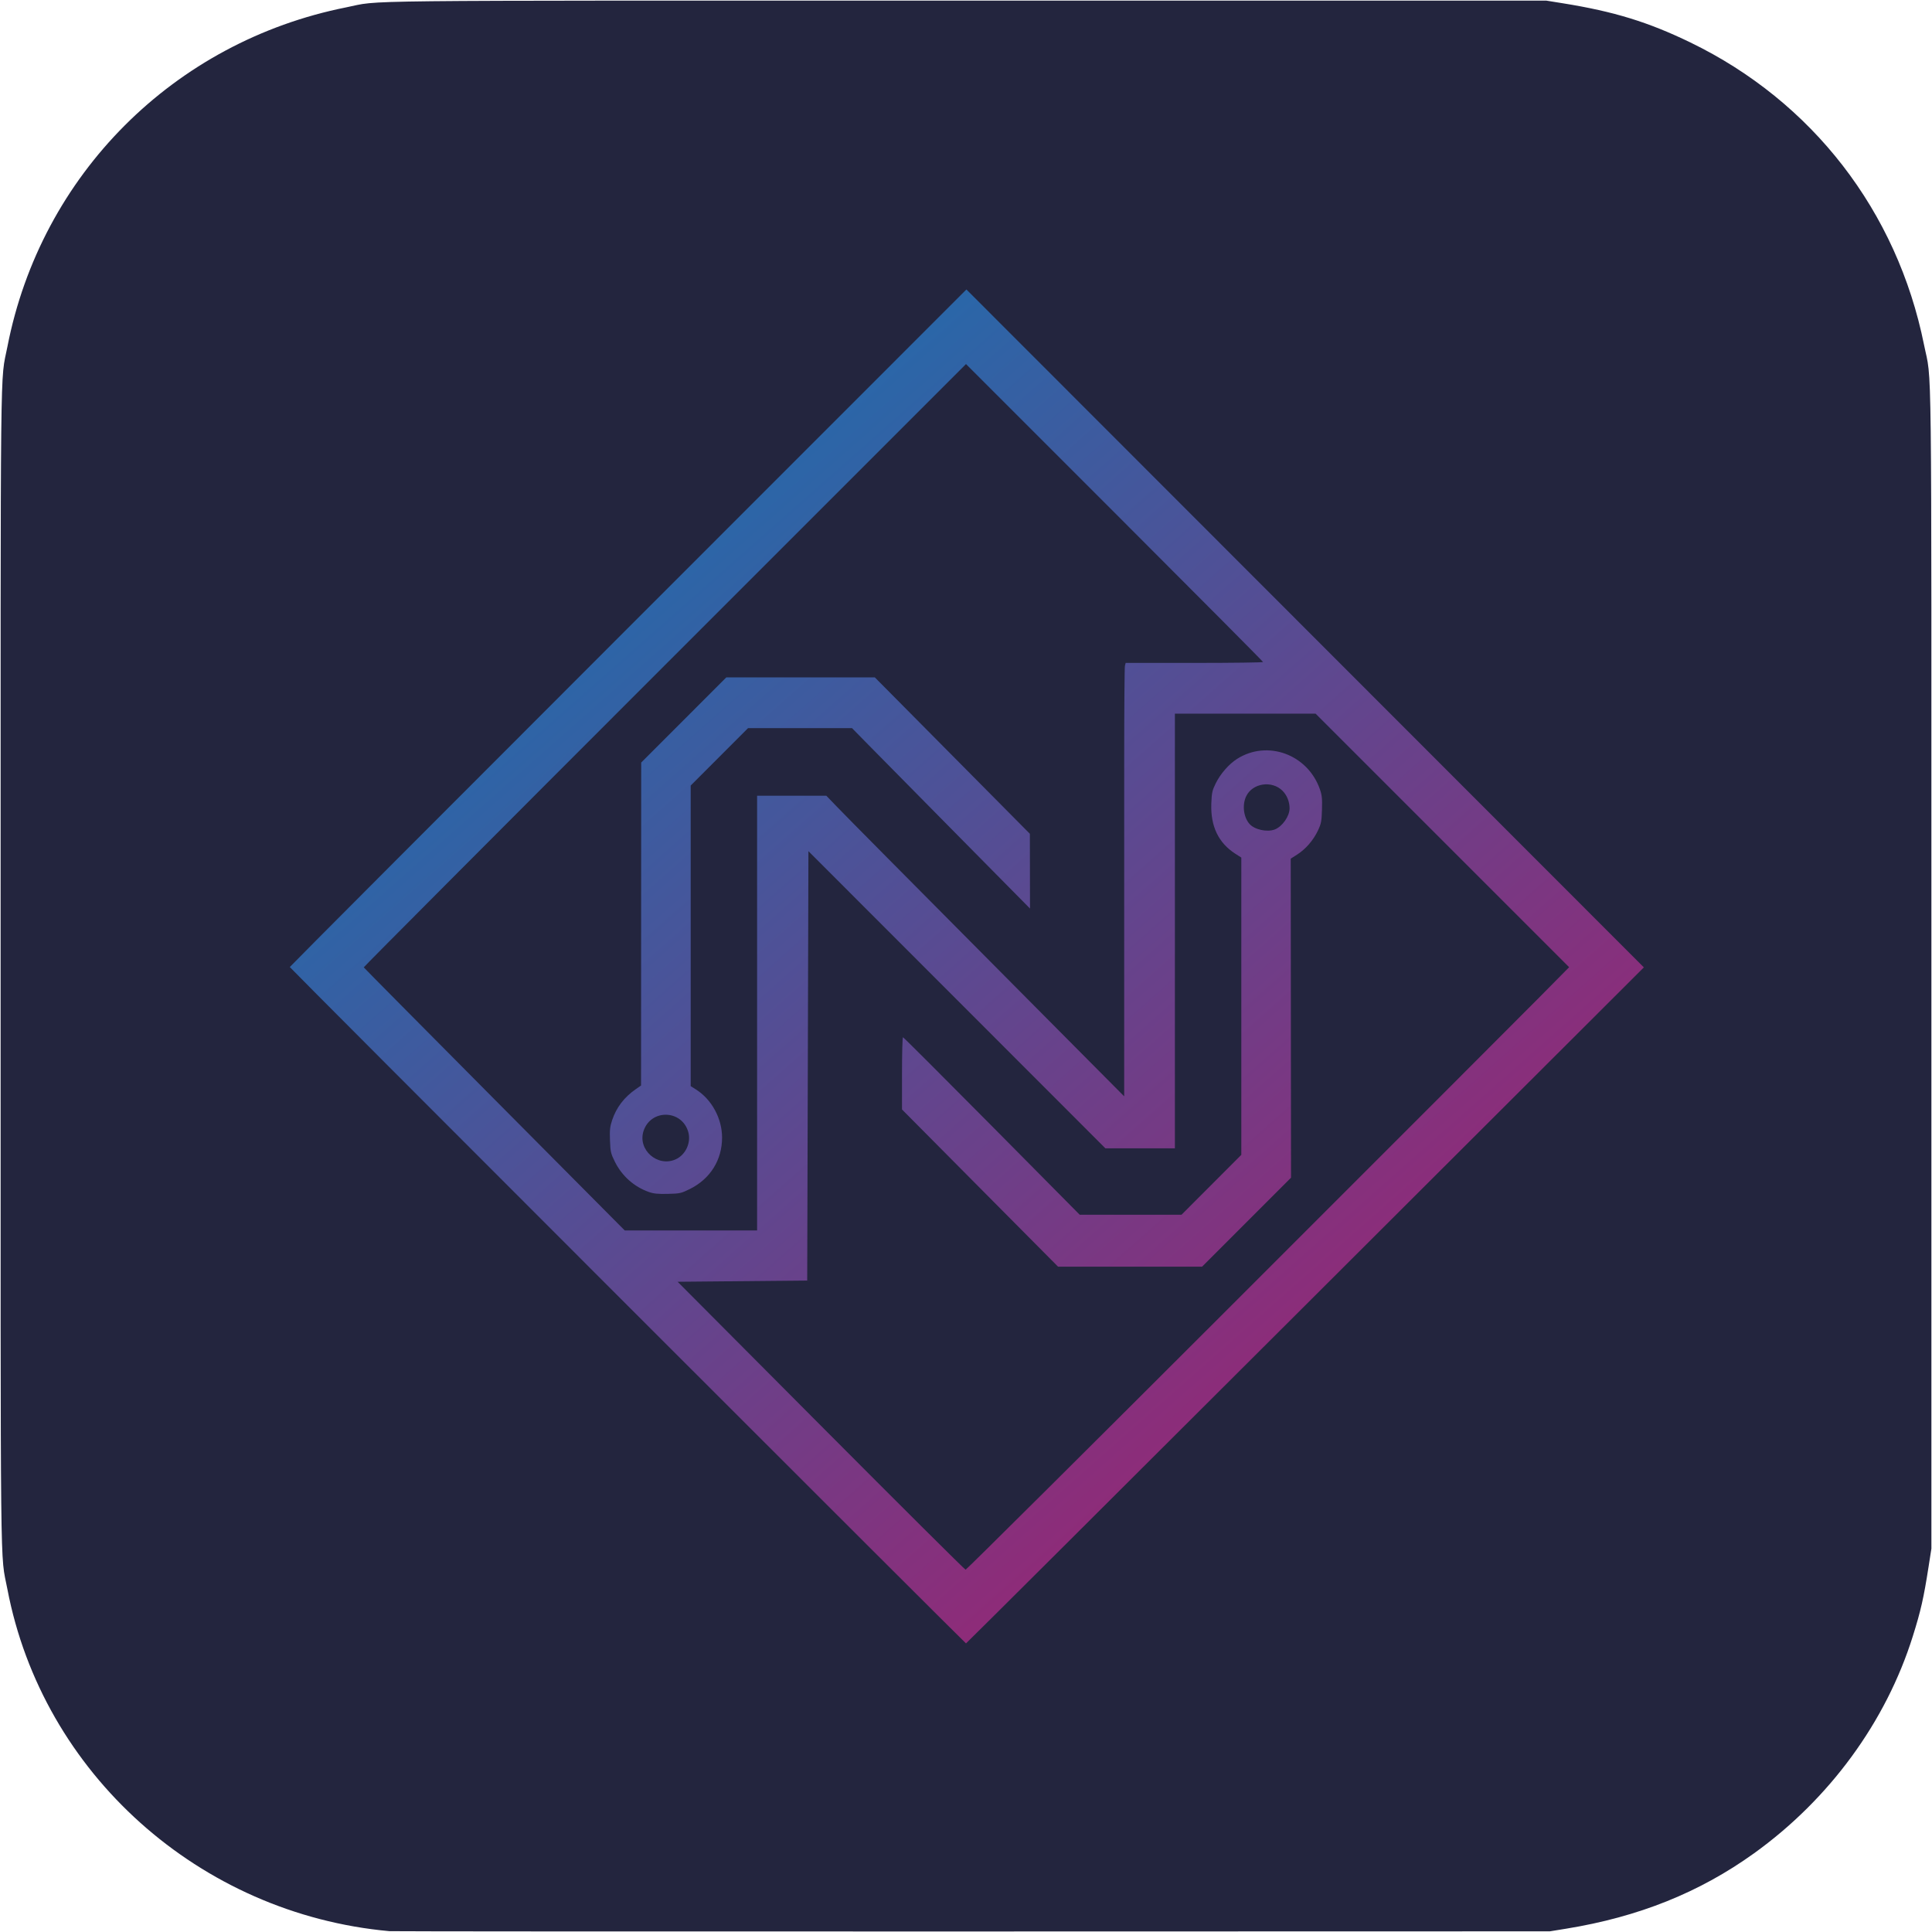
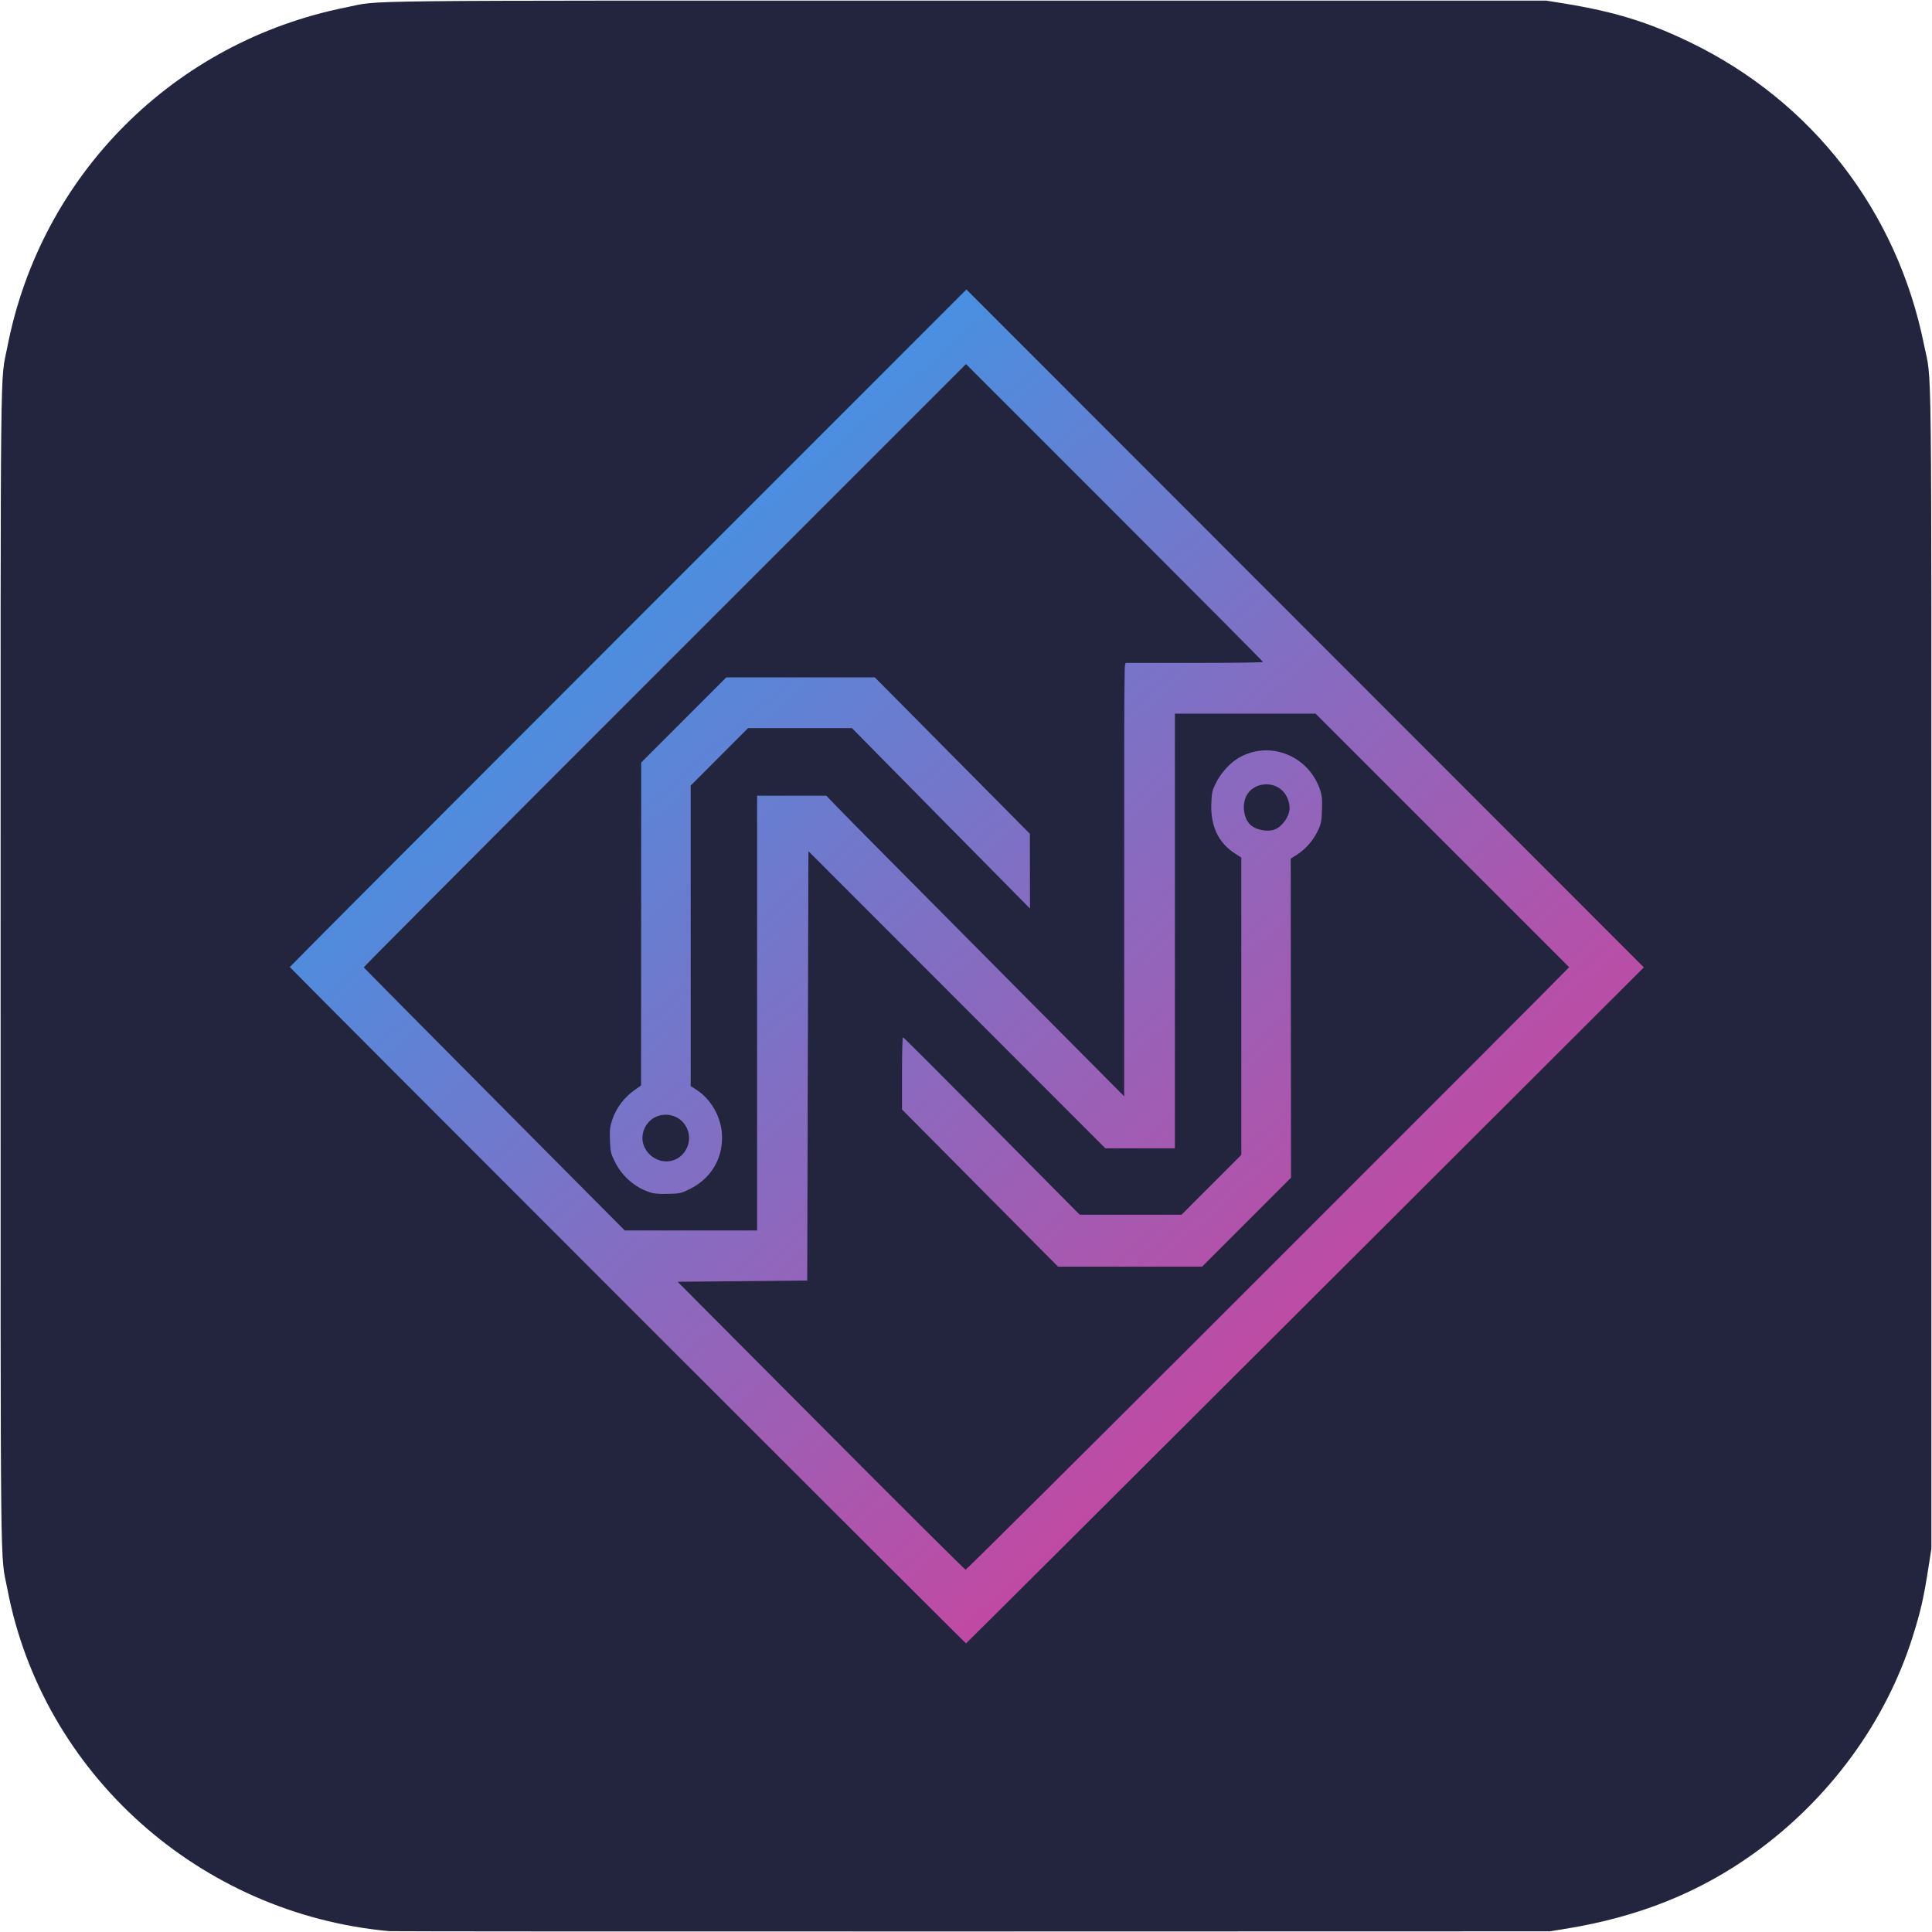
<svg xmlns="http://www.w3.org/2000/svg" viewBox="0 0 1600 1600" width="256" height="256" role="img" aria-labelledby="t">
  <defs>
    <linearGradient id="gl" gradientUnits="userSpaceOnUse" x1="1074.2" y1="965.6" x2="525.6" y2="344.5">
-       <stop offset="0" stop-color="#8d2c79" />
-       <stop offset="1" stop-color="#2b66a8" />
+       <stop offset="0" stop-color="#c04aa3" />
+       <stop offset="1" stop-color="#4a8fe0" />
    </linearGradient>
  </defs>
  <path fill="#23253e" fill-rule="evenodd" d="M322.50,1599.31C165.19,1585.03 35.25,1468.68 6.11,1316.00C0.03,1284.13 0.50,1327.51 0.50,801.50C0.50,275.19 0.03,318.39 6.16,287.00C33.95,144.71 143.95,34.57 286.71,6.09C317.11,0.02 273.18,0.50 801.00,0.50L1280.50,0.50L1294.50,2.75C1336.70,9.55 1364.94,18.23 1399.84,35.13C1500.85,84.06 1571.09,174.92 1593.39,285.50C1600.06,318.60 1599.50,271.27 1599.50,803.00L1599.50,1282.50L1597.18,1297.38C1593.11,1323.46 1590.74,1333.92 1584.13,1355.00C1561.87,1426.00 1515.07,1489.96 1452.50,1534.91C1407.40,1567.30 1357.02,1587.50 1297.00,1597.26L1283.50,1599.45L805.00,1599.56C541.82,1599.62 324.70,1599.51 322.50,1599.31Z" />
  <path transform="translate(0 145)" fill="url(#gl)" fill-rule="evenodd" d="M519.75,936.24C365.89,782.38 240.00,656.21 240.00,655.86C240.00,655.51 366.08,529.12 520.17,374.98L800.34,94.73L1080.86,375.44L1361.37,656.15L1080.93,936.08C926.70,1090.03 800.27,1216.00 800.00,1216.00C799.73,1216.00 673.61,1090.11 519.75,936.24ZM1025.20,930.75C1148.60,807.41 1260.80,695.14 1274.53,681.25L1299.49,655.99L1194.50,551.00L1089.50,446.00L1031.25,446.00L973.00,446.00L973.00,626.00L973.00,806.00L944.22,806.00L915.45,806.00L792.47,682.95L669.50,559.89L669.00,737.70L668.50,915.50L614.84,916.00L561.18,916.50L679.84,1035.70C745.10,1101.27 799.03,1154.93 799.67,1154.95C800.31,1154.98 901.80,1054.09 1025.20,930.75ZM811.61,838.91L747.00,773.81L747.00,743.91C747.00,727.46 747.36,714.00 747.80,714.00C748.24,714.00 781.35,747.08 821.39,787.50L894.18,861.00L936.34,860.99L978.50,860.98L1003.25,836.19L1028.00,811.40L1028.00,688.30L1028.00,565.21L1023.05,562.03C1009.08,553.07 1002.47,539.28 1003.16,520.56C1003.49,511.52 1003.90,509.65 1006.79,503.78C1010.71,495.81 1017.70,487.80 1024.49,483.48C1049.61,467.51 1082.96,479.72 1093.06,508.58C1094.79,513.50 1095.08,516.35 1094.80,525.50C1094.50,535.35 1094.14,537.18 1091.37,543.00C1087.58,550.96 1081.30,558.19 1074.24,562.71L1068.92,566.11L1069.04,698.22L1069.17,830.32L1032.34,867.16L995.51,904.00L935.87,904.00L876.23,904.00L811.61,838.91ZM627.00,694.00L627.00,514.00L655.67,514.00L684.35,514.00L692.77,522.75C702.02,532.36 743.93,574.65 856.76,688.22L931.00,762.94L931.01,659.22C931.01,602.17 931.02,522.49 931.02,482.14C931.02,441.80 931.29,407.71 931.62,406.39L932.22,404.00L989.11,404.00C1020.40,404.00 1046.00,403.66 1046.00,403.25C1046.00,402.84 990.65,347.15 923.00,279.50L800.00,156.50L550.50,406.00C413.27,543.22 301.11,655.78 301.25,656.12C301.39,656.46 350.07,705.62 409.44,765.37L517.37,874.00L572.19,874.00L627.00,874.00L627.00,694.00ZM537.43,842.18C525.12,837.85 515.07,828.91 509.21,817.09C505.84,810.29 505.51,808.84 505.16,799.43C504.84,790.92 505.14,788.07 506.92,782.73C510.46,772.11 516.94,763.63 526.70,756.88L530.90,753.97L530.95,620.24L531.01,486.51L566.25,451.25L601.49,416.00L662.99,415.99L724.50,415.98L788.70,480.74L852.89,545.50L852.95,576.45L853.00,607.41L792.79,546.45C759.68,512.93 726.51,479.31 719.09,471.75L705.59,458.00L662.55,458.00L619.50,458.01L595.75,481.78L572.00,505.56L572.00,630.03L572.00,754.50L576.38,757.26C589.41,765.50 597.96,781.23 597.99,797.04C598.02,815.66 588.18,831.35 571.21,839.74C564.08,843.26 563.03,843.49 553.07,843.72C545.00,843.91 541.30,843.54 537.43,842.18ZM559.62,815.09C567.84,811.35 572.47,801.31 570.01,792.52C564.79,773.88 539.03,773.24 532.97,791.59C527.84,807.15 544.58,821.91 559.62,815.09ZM1055.68,541.94C1061.89,539.59 1067.94,531.01 1067.97,524.50C1068.00,519.03 1065.83,513.59 1062.13,509.89C1053.36,501.12 1037.32,503.50 1032.07,514.35C1028.60,521.52 1029.81,531.75 1034.79,537.35C1038.99,542.09 1049.30,544.35 1055.68,541.94Z" />
</svg>
